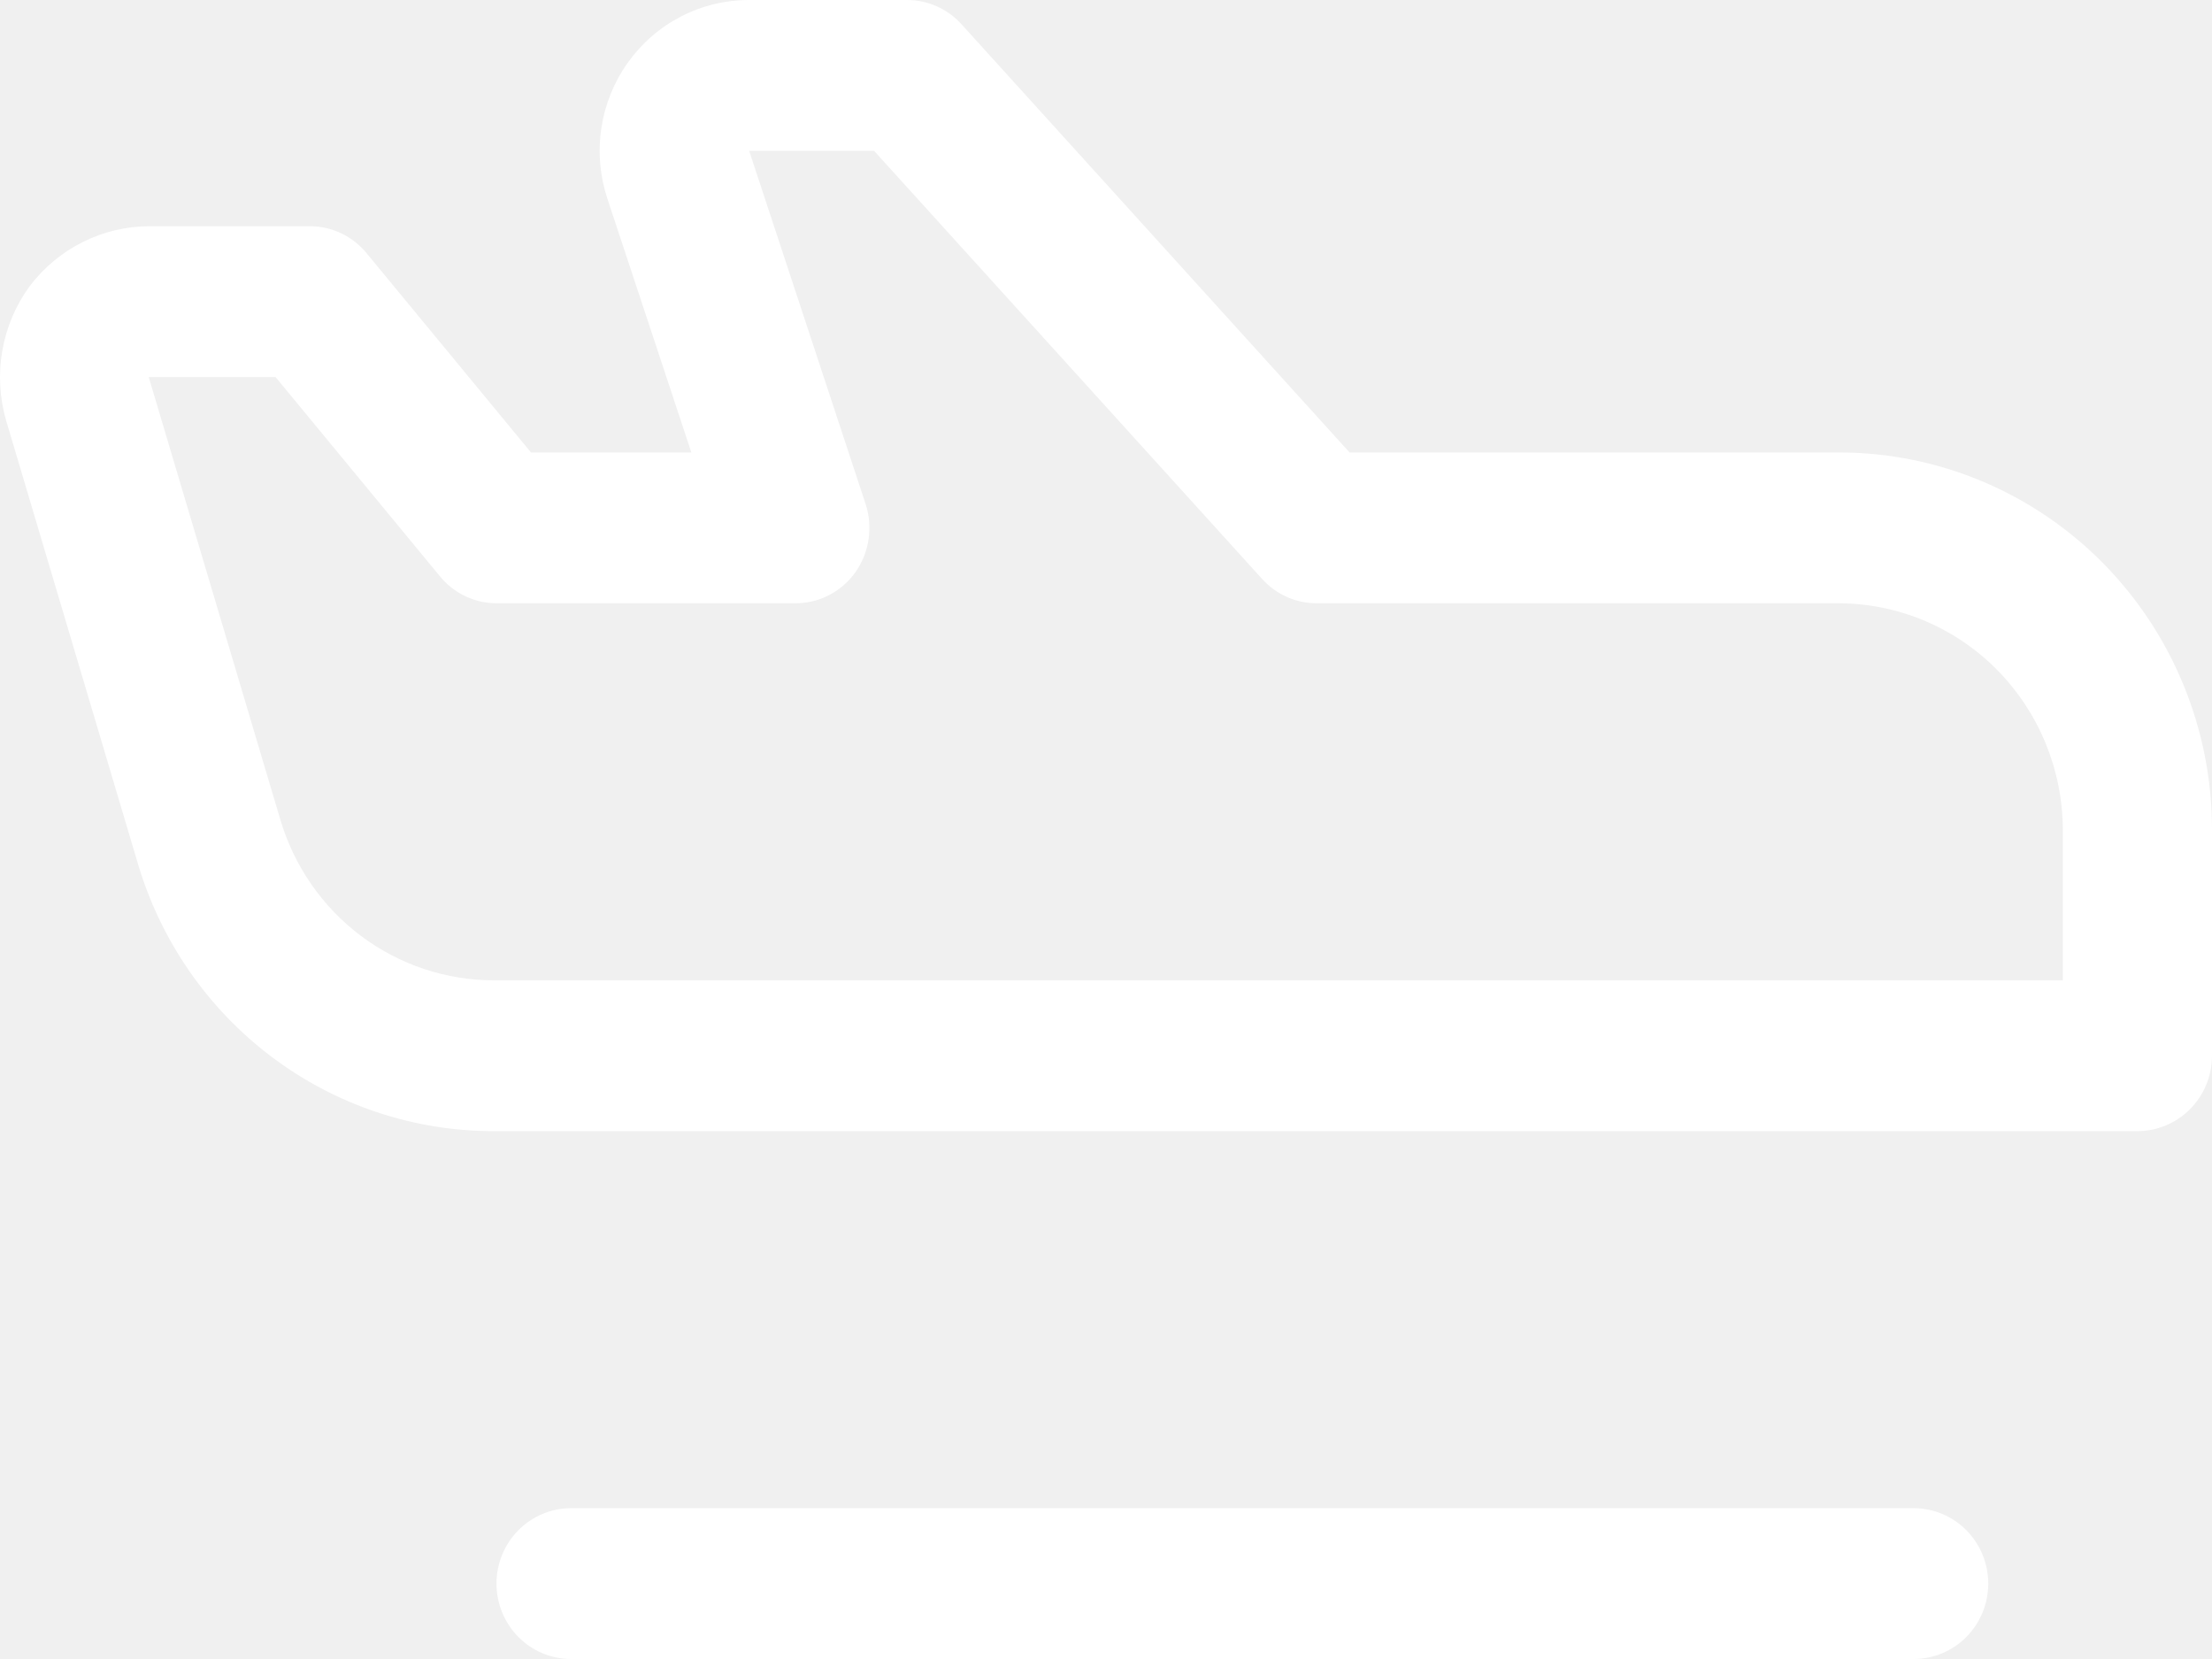
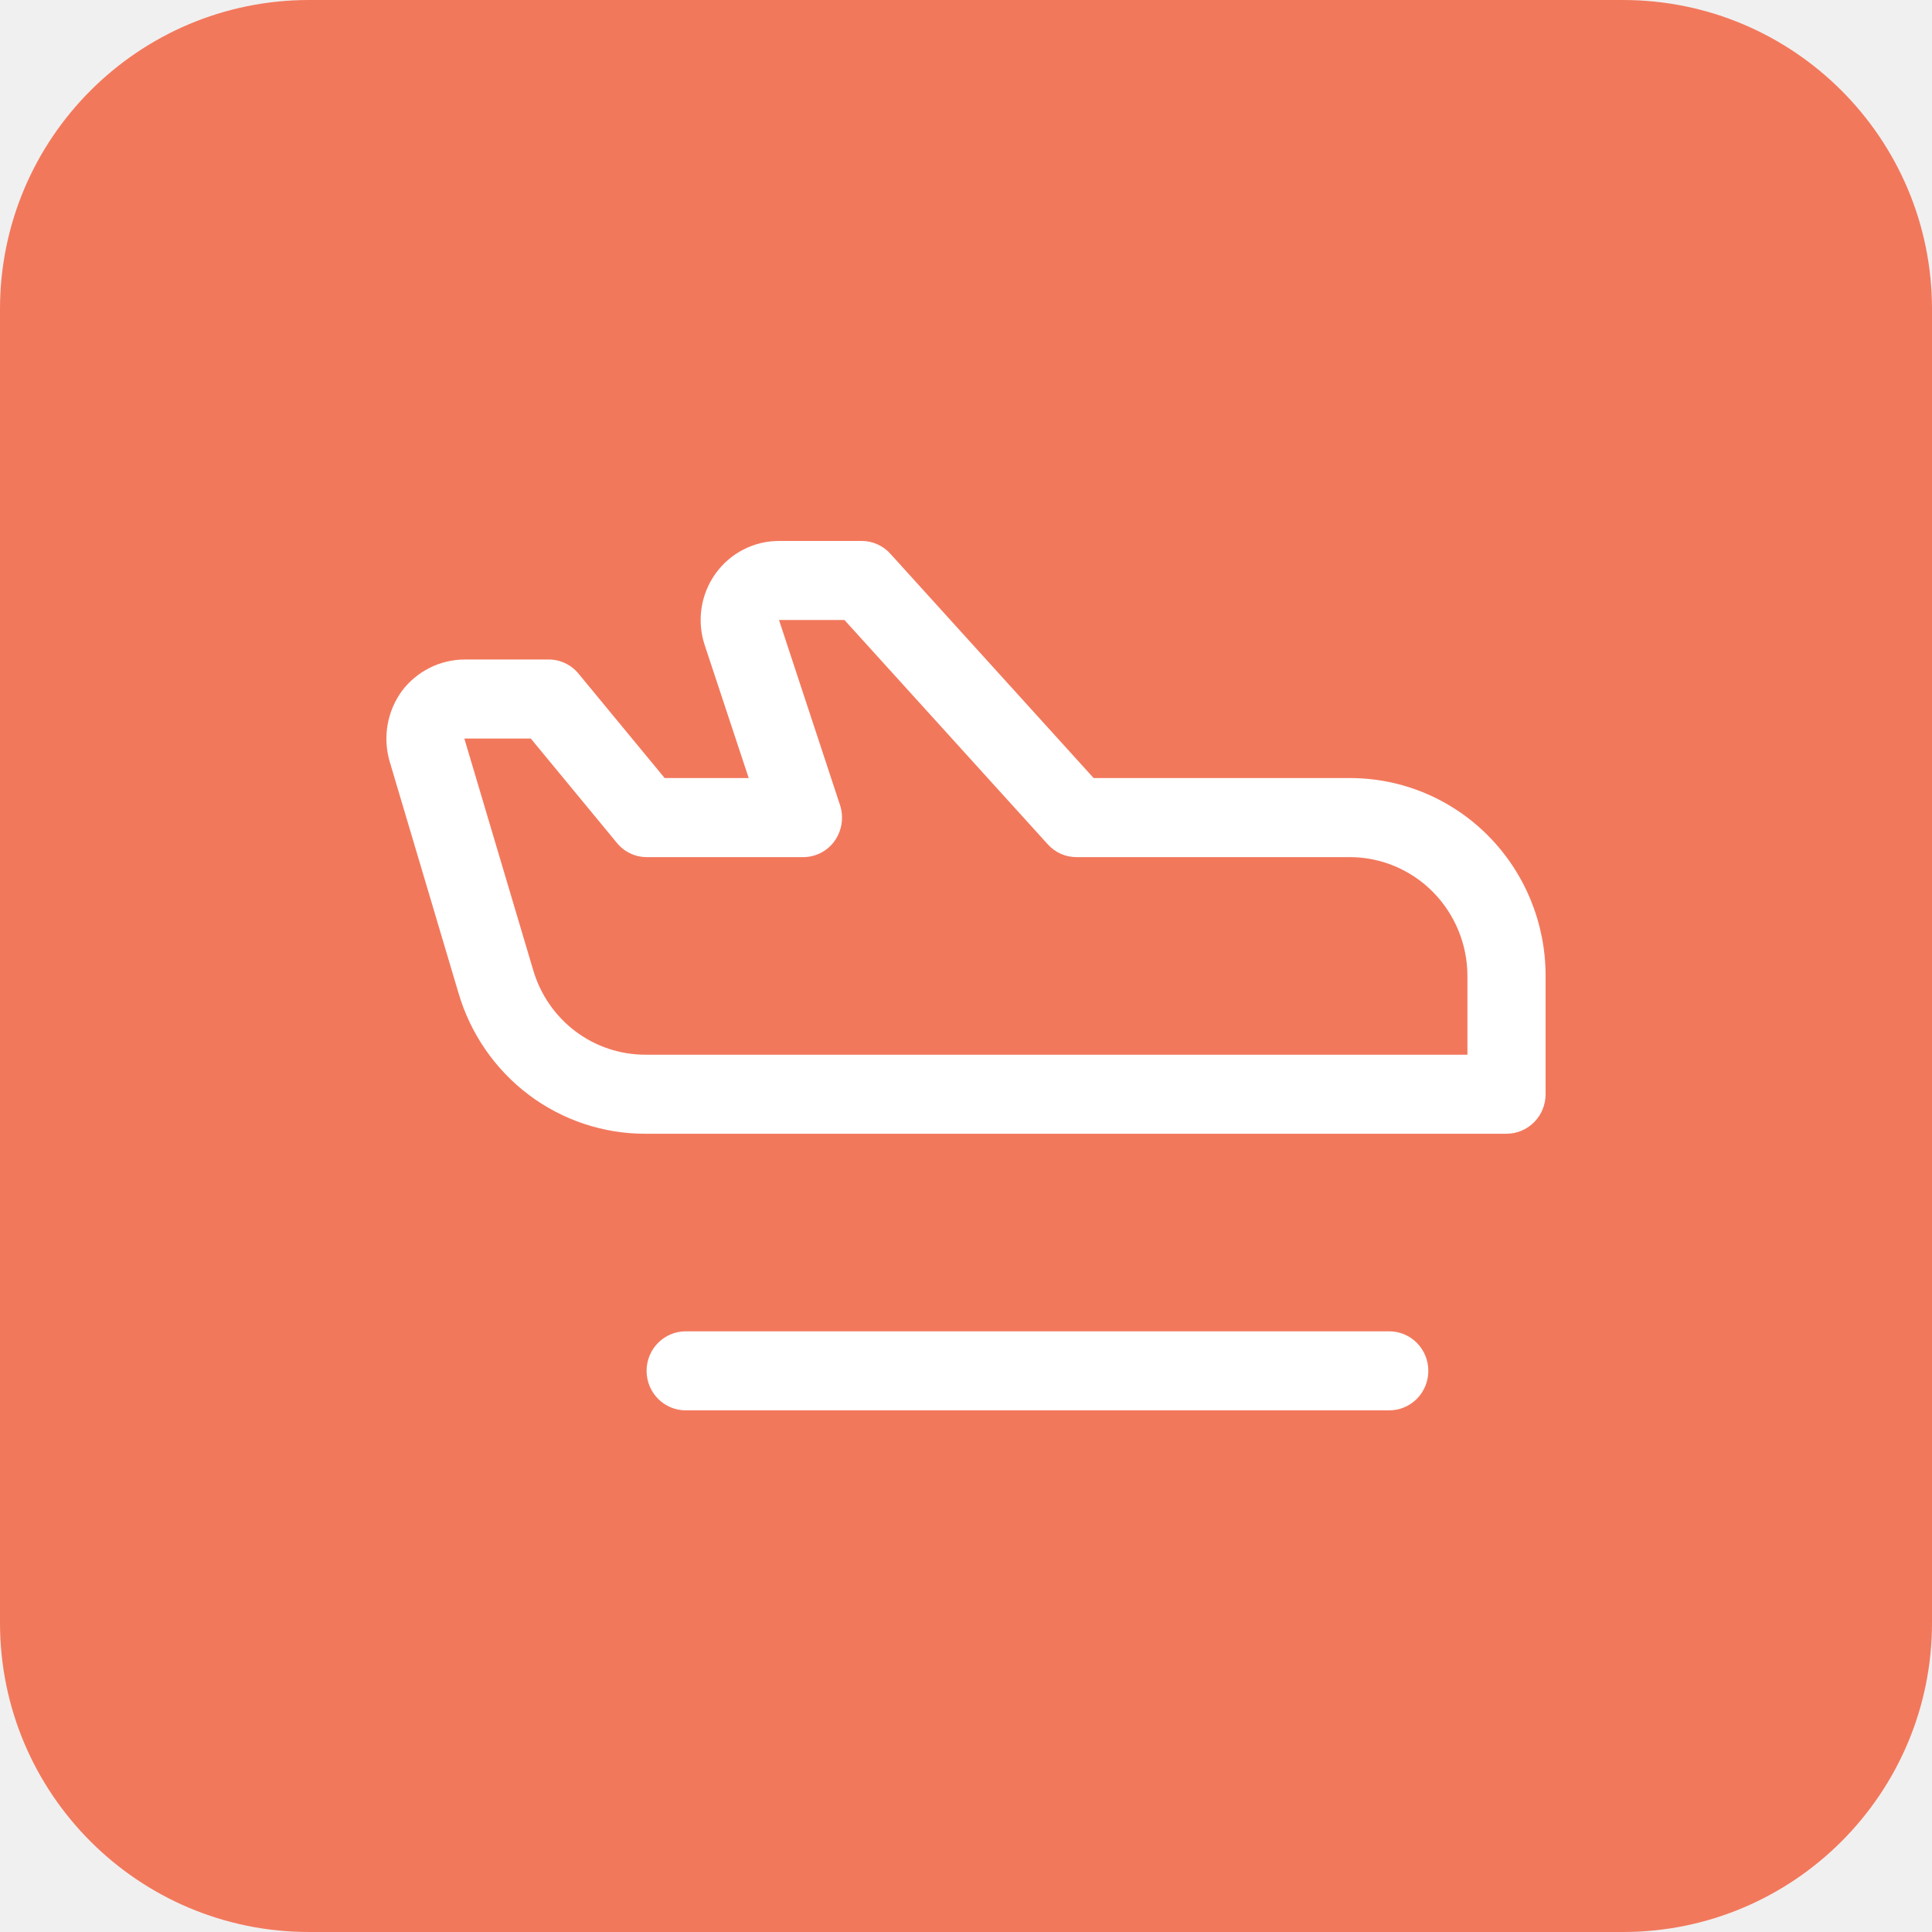
- <svg xmlns="http://www.w3.org/2000/svg" width="60" height="45" viewBox="0 0 60 45" fill="none">
-   <path d="M53.931 42.955C53.931 43.497 53.717 44.017 53.338 44.401C52.959 44.785 52.444 45 51.907 45H15.49C14.954 45 14.439 44.785 14.06 44.401C13.68 44.017 13.467 43.497 13.467 42.955C13.467 42.412 13.68 41.892 14.06 41.508C14.439 41.125 14.954 40.909 15.49 40.909H51.907C52.444 40.909 52.959 41.125 53.338 41.508C53.717 41.892 53.931 42.412 53.931 42.955ZM60 22.5V28.636C60 29.179 59.787 29.699 59.407 30.083C59.028 30.466 58.513 30.682 57.977 30.682H13.417C11.24 30.689 9.119 29.983 7.373 28.67C5.627 27.356 4.349 25.505 3.731 23.395L0.165 11.403C-0.012 10.79 -0.047 10.143 0.062 9.514C0.172 8.884 0.423 8.288 0.797 7.773C1.179 7.264 1.673 6.852 2.239 6.568C2.805 6.284 3.428 6.136 4.06 6.136H8.409C8.705 6.137 8.996 6.204 9.263 6.332C9.53 6.46 9.765 6.647 9.952 6.878L14.403 12.273H18.753L16.477 5.395C16.272 4.779 16.215 4.122 16.311 3.48C16.407 2.837 16.653 2.227 17.029 1.7C17.405 1.172 17.899 0.743 18.472 0.448C19.044 0.152 19.678 -0.001 20.321 2.79722e-05H24.595C24.876 -0.001 25.154 0.057 25.411 0.172C25.668 0.286 25.898 0.454 26.087 0.665L36.607 12.273H49.884C52.567 12.273 55.14 13.35 57.037 15.268C58.934 17.186 60 19.788 60 22.5ZM55.954 22.5C55.947 20.875 55.305 19.318 54.169 18.168C53.032 17.019 51.492 16.37 49.884 16.364H35.722C35.441 16.365 35.163 16.307 34.906 16.192C34.649 16.078 34.419 15.909 34.23 15.699L23.709 4.091H20.321L23.482 13.679C23.581 13.986 23.607 14.313 23.559 14.633C23.511 14.953 23.389 15.256 23.204 15.52C23.017 15.784 22.77 15.998 22.484 16.145C22.198 16.292 21.881 16.367 21.56 16.364H13.467C13.172 16.363 12.88 16.296 12.614 16.168C12.347 16.04 12.111 15.853 11.925 15.622L7.474 10.227H4.034L7.6 22.219C7.972 23.485 8.74 24.596 9.788 25.384C10.837 26.172 12.11 26.596 13.417 26.591H55.954V22.5Z" fill="white" />
+ <svg xmlns="http://www.w3.org/2000/svg" width="100" height="100" viewBox="0 0 100 100" fill="none">
+   <rect width="100" height="100" rx="16" fill="#F2785C" />
+   <path d="M73.93 70.954C73.93 71.497 73.717 72.017 73.338 72.401C72.959 72.784 72.444 73 71.907 73H35.49C34.954 73 34.439 72.784 34.06 72.401C33.68 72.017 33.467 71.497 33.467 70.954C33.467 70.412 33.68 69.892 34.06 69.508C34.439 69.125 34.954 68.909 35.49 68.909H71.907C72.444 68.909 72.959 69.125 73.338 69.508C73.717 69.892 73.93 70.412 73.93 70.954ZM80 50.5V56.636C80 57.179 79.787 57.699 79.407 58.083C79.028 58.466 78.513 58.682 77.977 58.682H33.417C31.24 58.689 29.119 57.983 27.373 56.67C25.627 55.356 24.349 53.505 23.731 51.395L20.165 39.403C19.988 38.79 19.953 38.143 20.062 37.514C20.172 36.884 20.424 36.288 20.797 35.773C21.179 35.264 21.673 34.852 22.239 34.568C22.805 34.284 23.428 34.136 24.06 34.136H28.409C28.705 34.137 28.996 34.204 29.263 34.332C29.53 34.46 29.765 34.647 29.952 34.878L34.403 40.273H38.753L36.477 33.395C36.272 32.779 36.215 32.123 36.311 31.48C36.407 30.837 36.653 30.227 37.029 29.7C37.405 29.172 37.899 28.743 38.472 28.448C39.044 28.152 39.678 27.999 40.321 28H44.595C44.876 27.998 45.154 28.057 45.411 28.172C45.668 28.286 45.898 28.454 46.087 28.665L56.607 40.273H69.884C72.567 40.273 75.14 41.35 77.037 43.268C78.934 45.186 80 47.788 80 50.5ZM75.954 50.5C75.947 48.875 75.305 47.318 74.169 46.168C73.032 45.019 71.492 44.37 69.884 44.364H55.722C55.441 44.365 55.163 44.307 54.906 44.192C54.649 44.078 54.419 43.91 54.23 43.699L43.709 32.091H40.321L43.482 41.679C43.581 41.986 43.607 42.313 43.559 42.633C43.511 42.953 43.389 43.256 43.204 43.52C43.017 43.784 42.77 43.998 42.484 44.145C42.198 44.292 41.881 44.367 41.56 44.364H33.467C33.172 44.363 32.88 44.296 32.614 44.168C32.347 44.04 32.111 43.853 31.925 43.622L27.474 38.227H24.034L27.6 50.219C27.972 51.485 28.74 52.596 29.788 53.384C30.837 54.172 32.11 54.596 33.417 54.591H75.954V50.5Z" fill="white" />
</svg>
